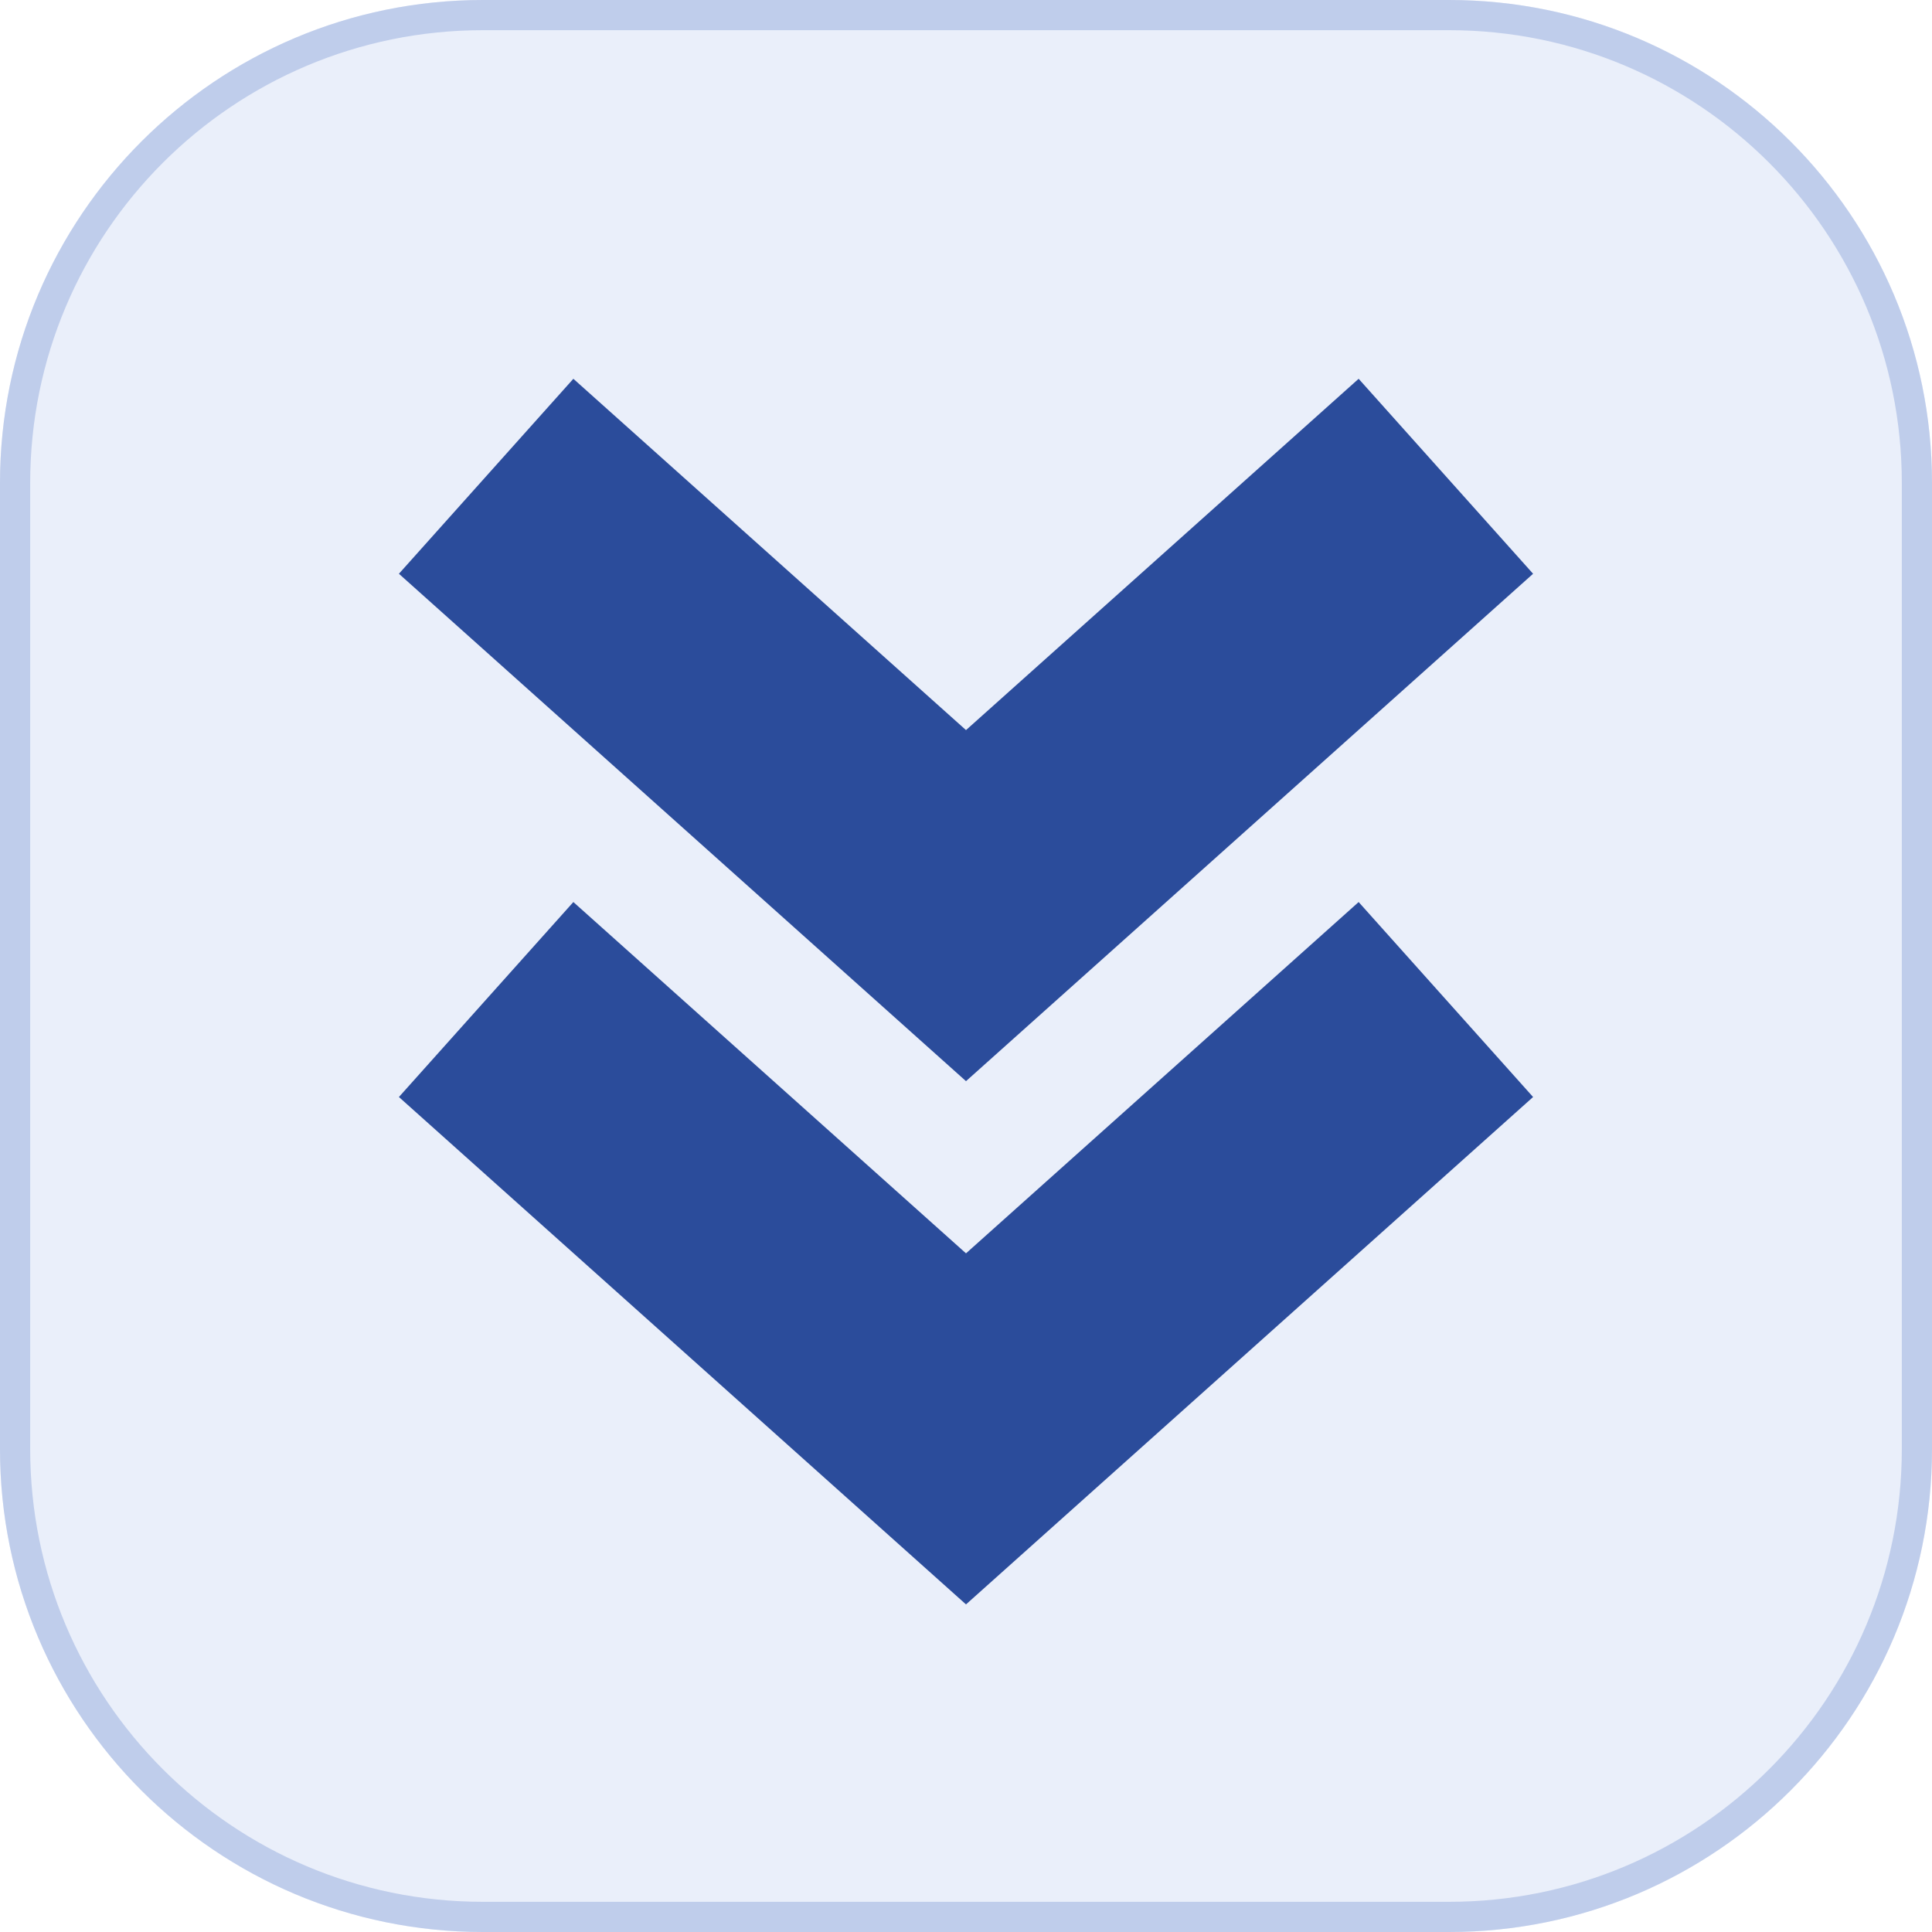
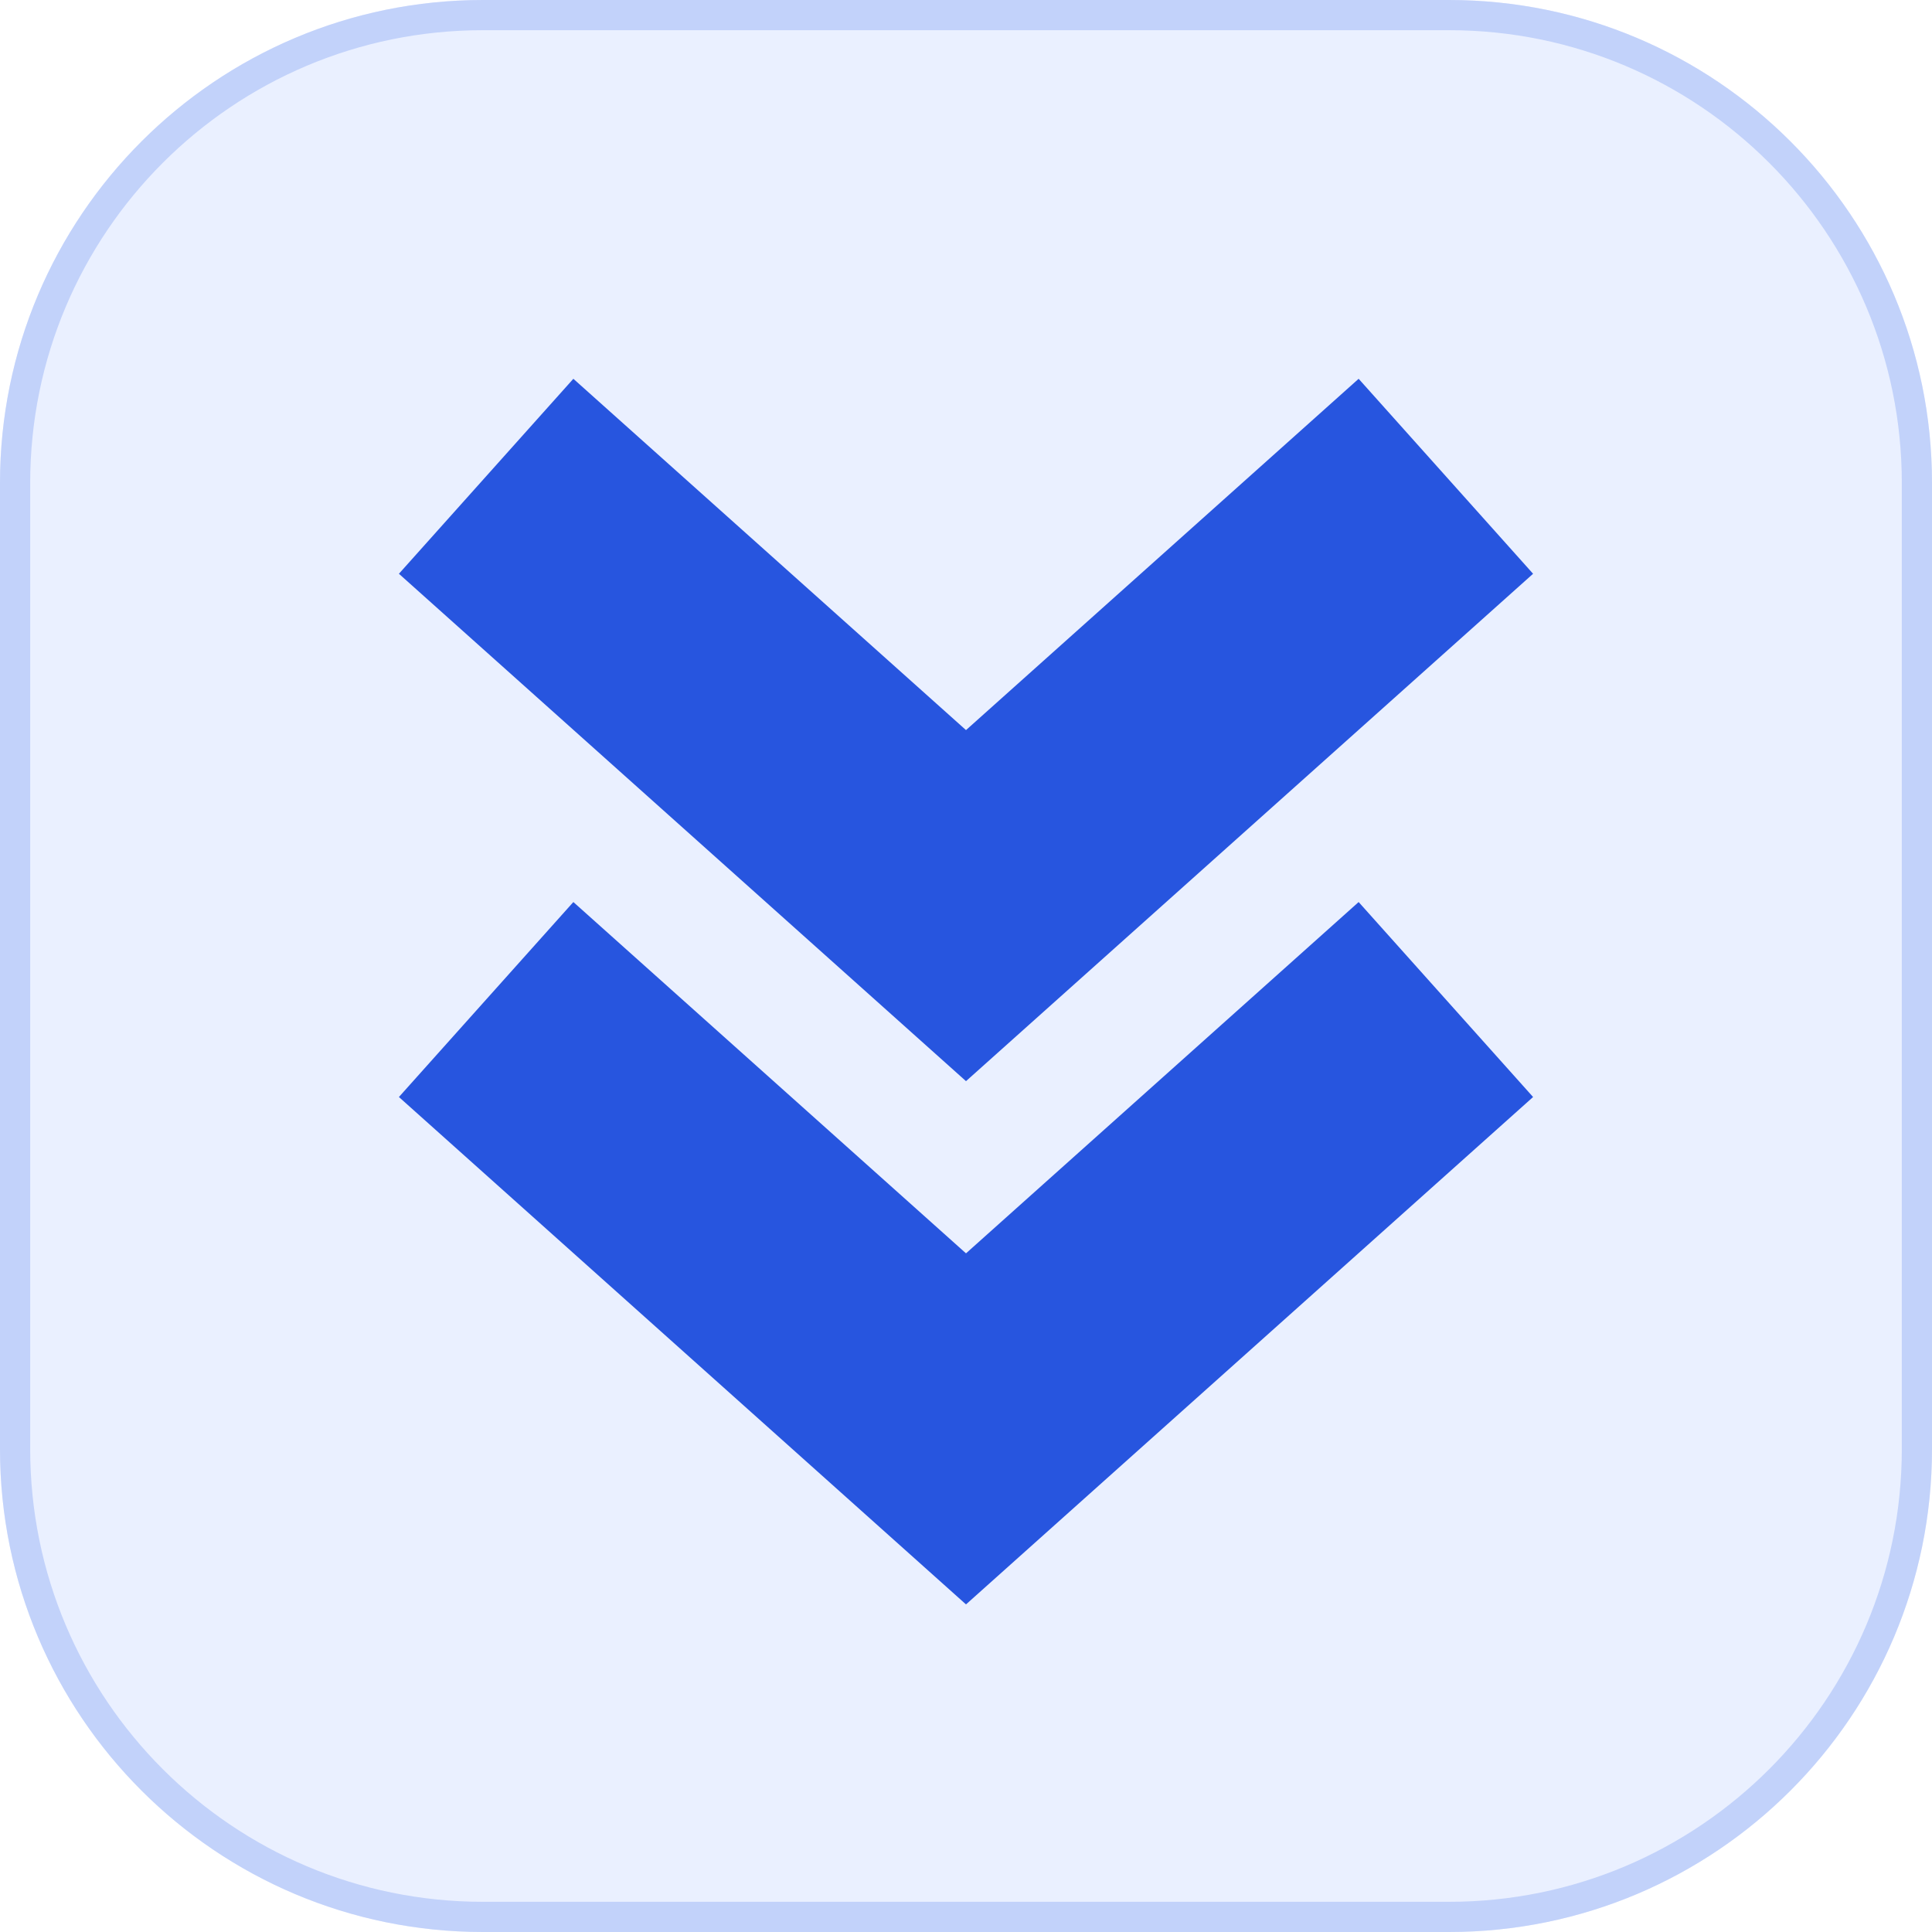
<svg xmlns="http://www.w3.org/2000/svg" width="96" height="96" viewBox="0 0 96 96">
-   <rect width="96" height="96" rx="24" fill="#EAEFFA" />
-   <rect x=".75" y=".75" width="94.5" height="94.5" rx="23.25" fill="none" stroke="#BFCDEB" stroke-width="1.5" />
-   <g fill="none" stroke="#2B4C9B" stroke-width="13" stroke-linecap="square" stroke-linejoin="miter">
+   <rect width="96" height="96" rx="24" fill="#EAF0FF" />
+   <rect x=".75" y=".75" width="94.5" height="94.5" rx="23.25" fill="none" stroke="#C2D2FA" stroke-width="1.5" />
+   <g fill="none" stroke="#2755DF" stroke-width="13" stroke-linecap="square" stroke-linejoin="miter">
    <path d="M29 28 48 45 67 28" />
    <path d="M29 54 48 71 67 54" />
  </g>
</svg>
